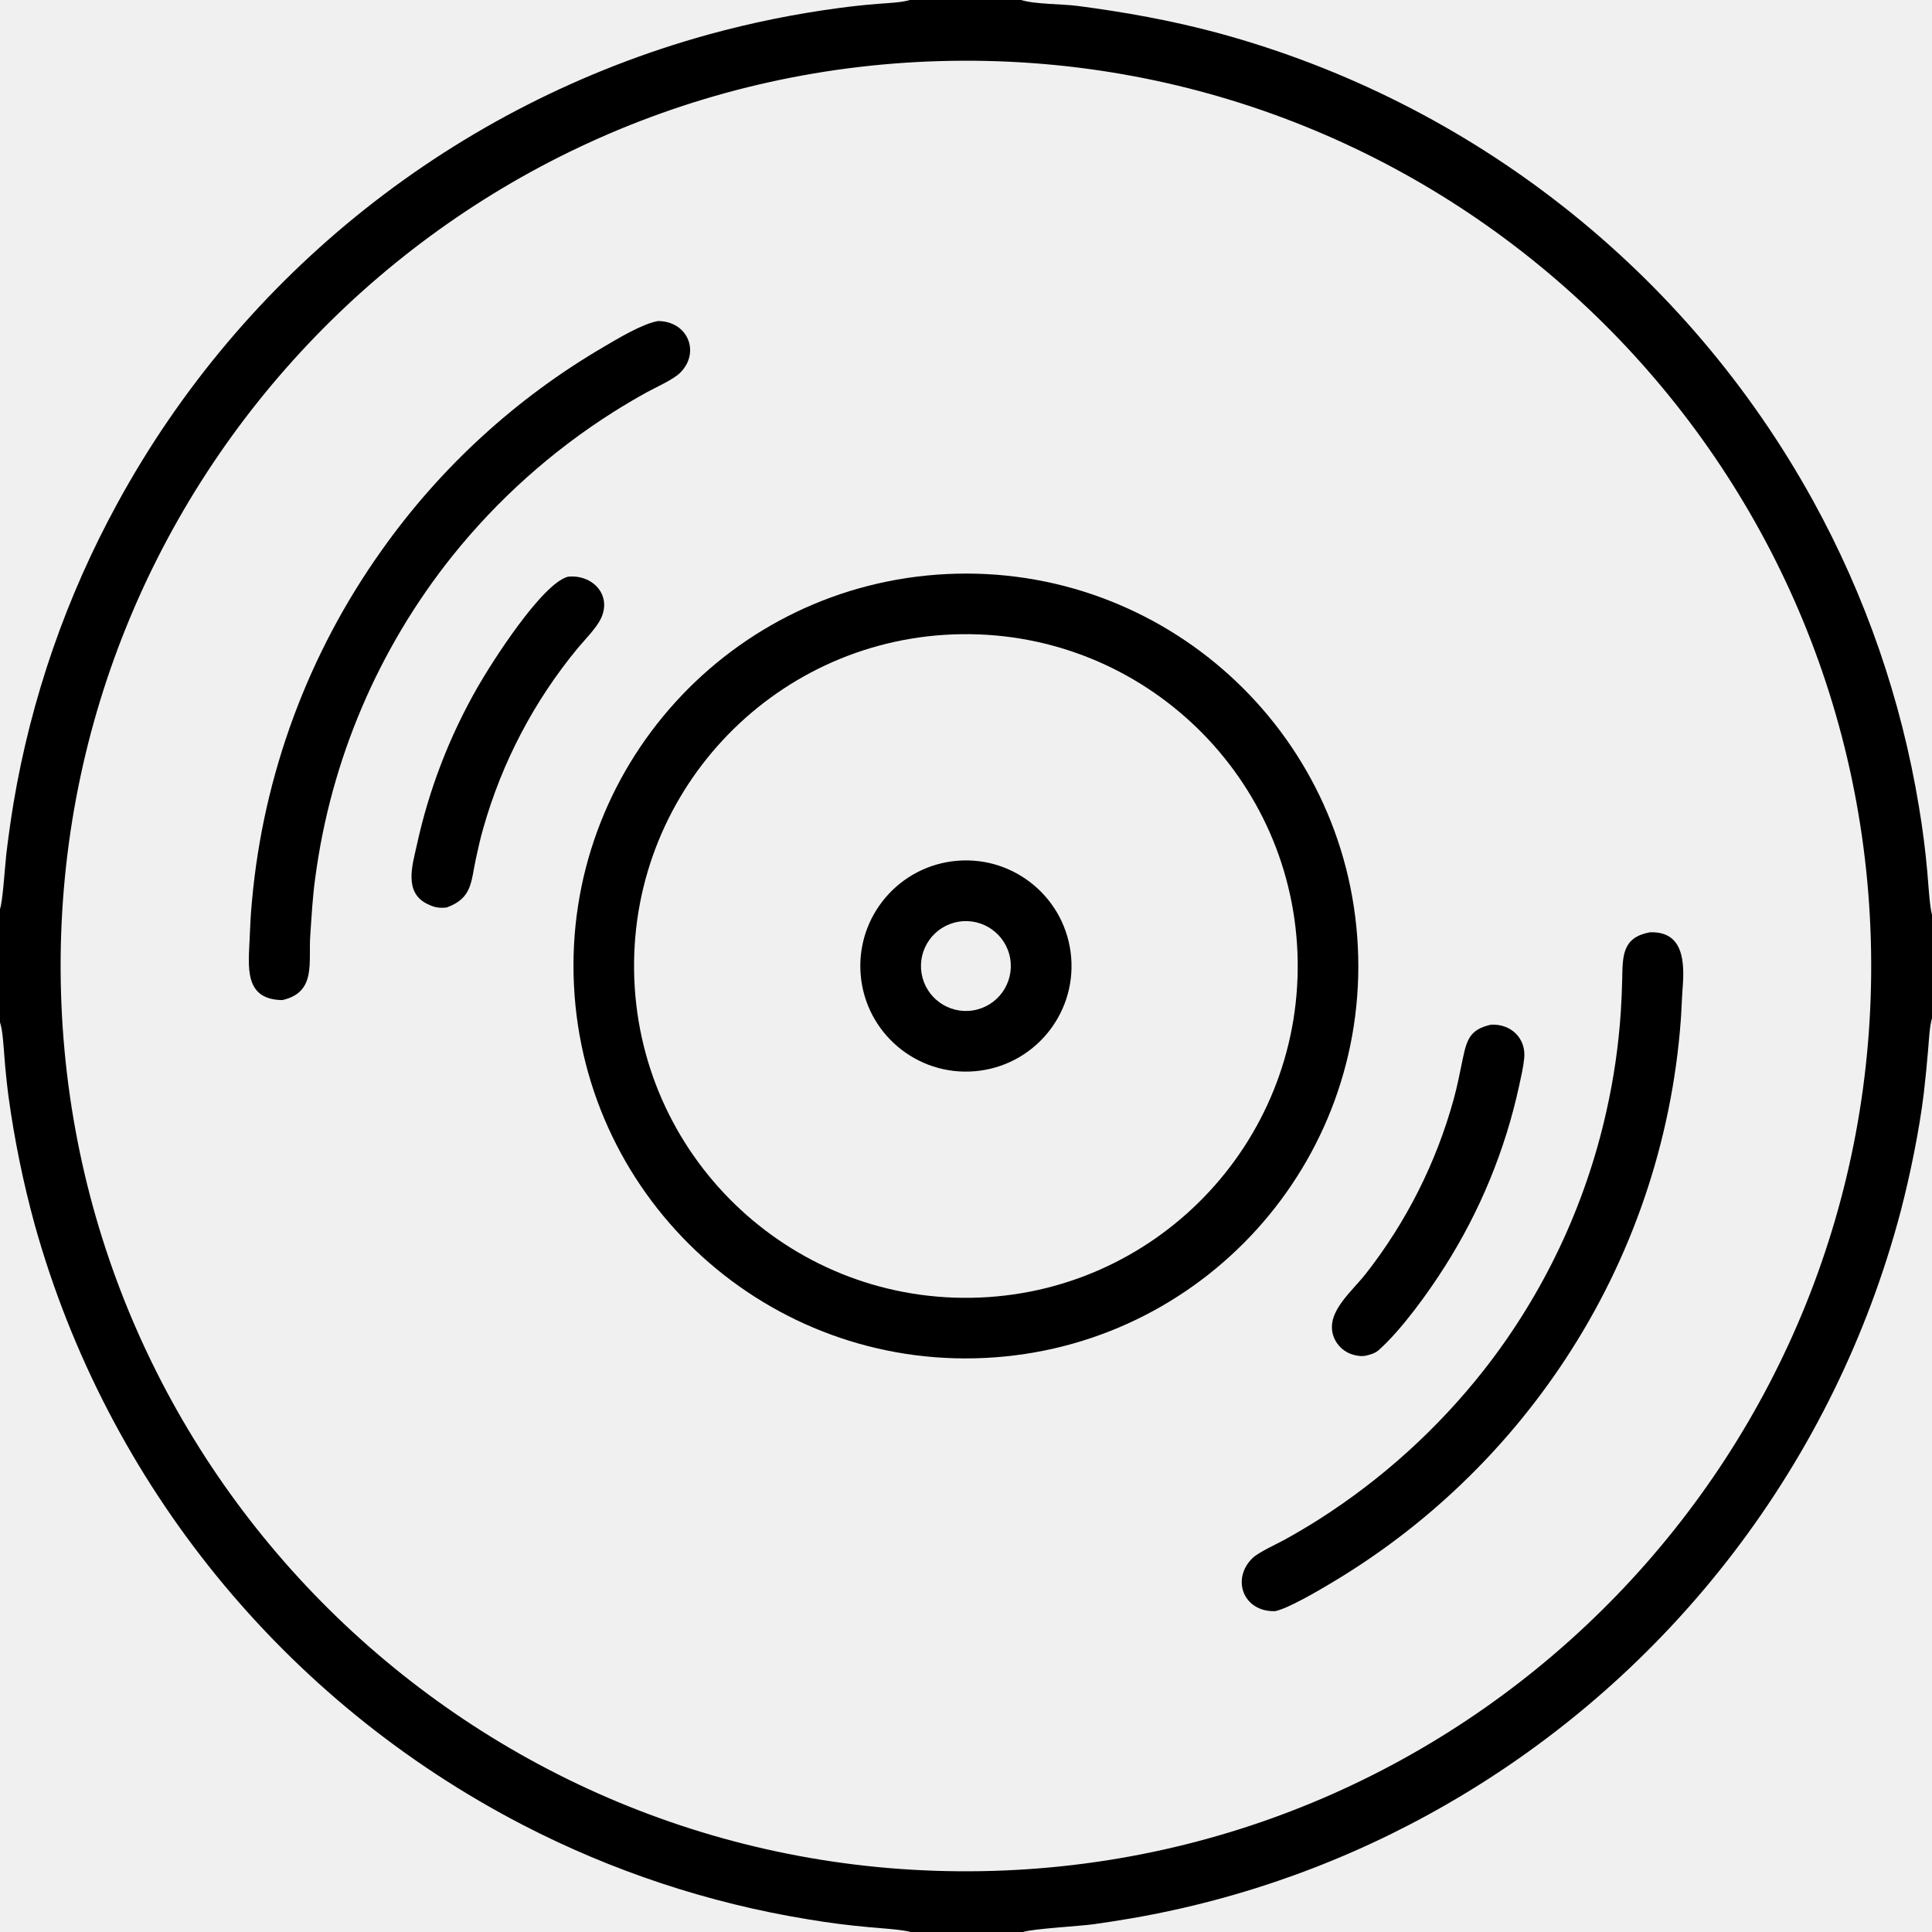
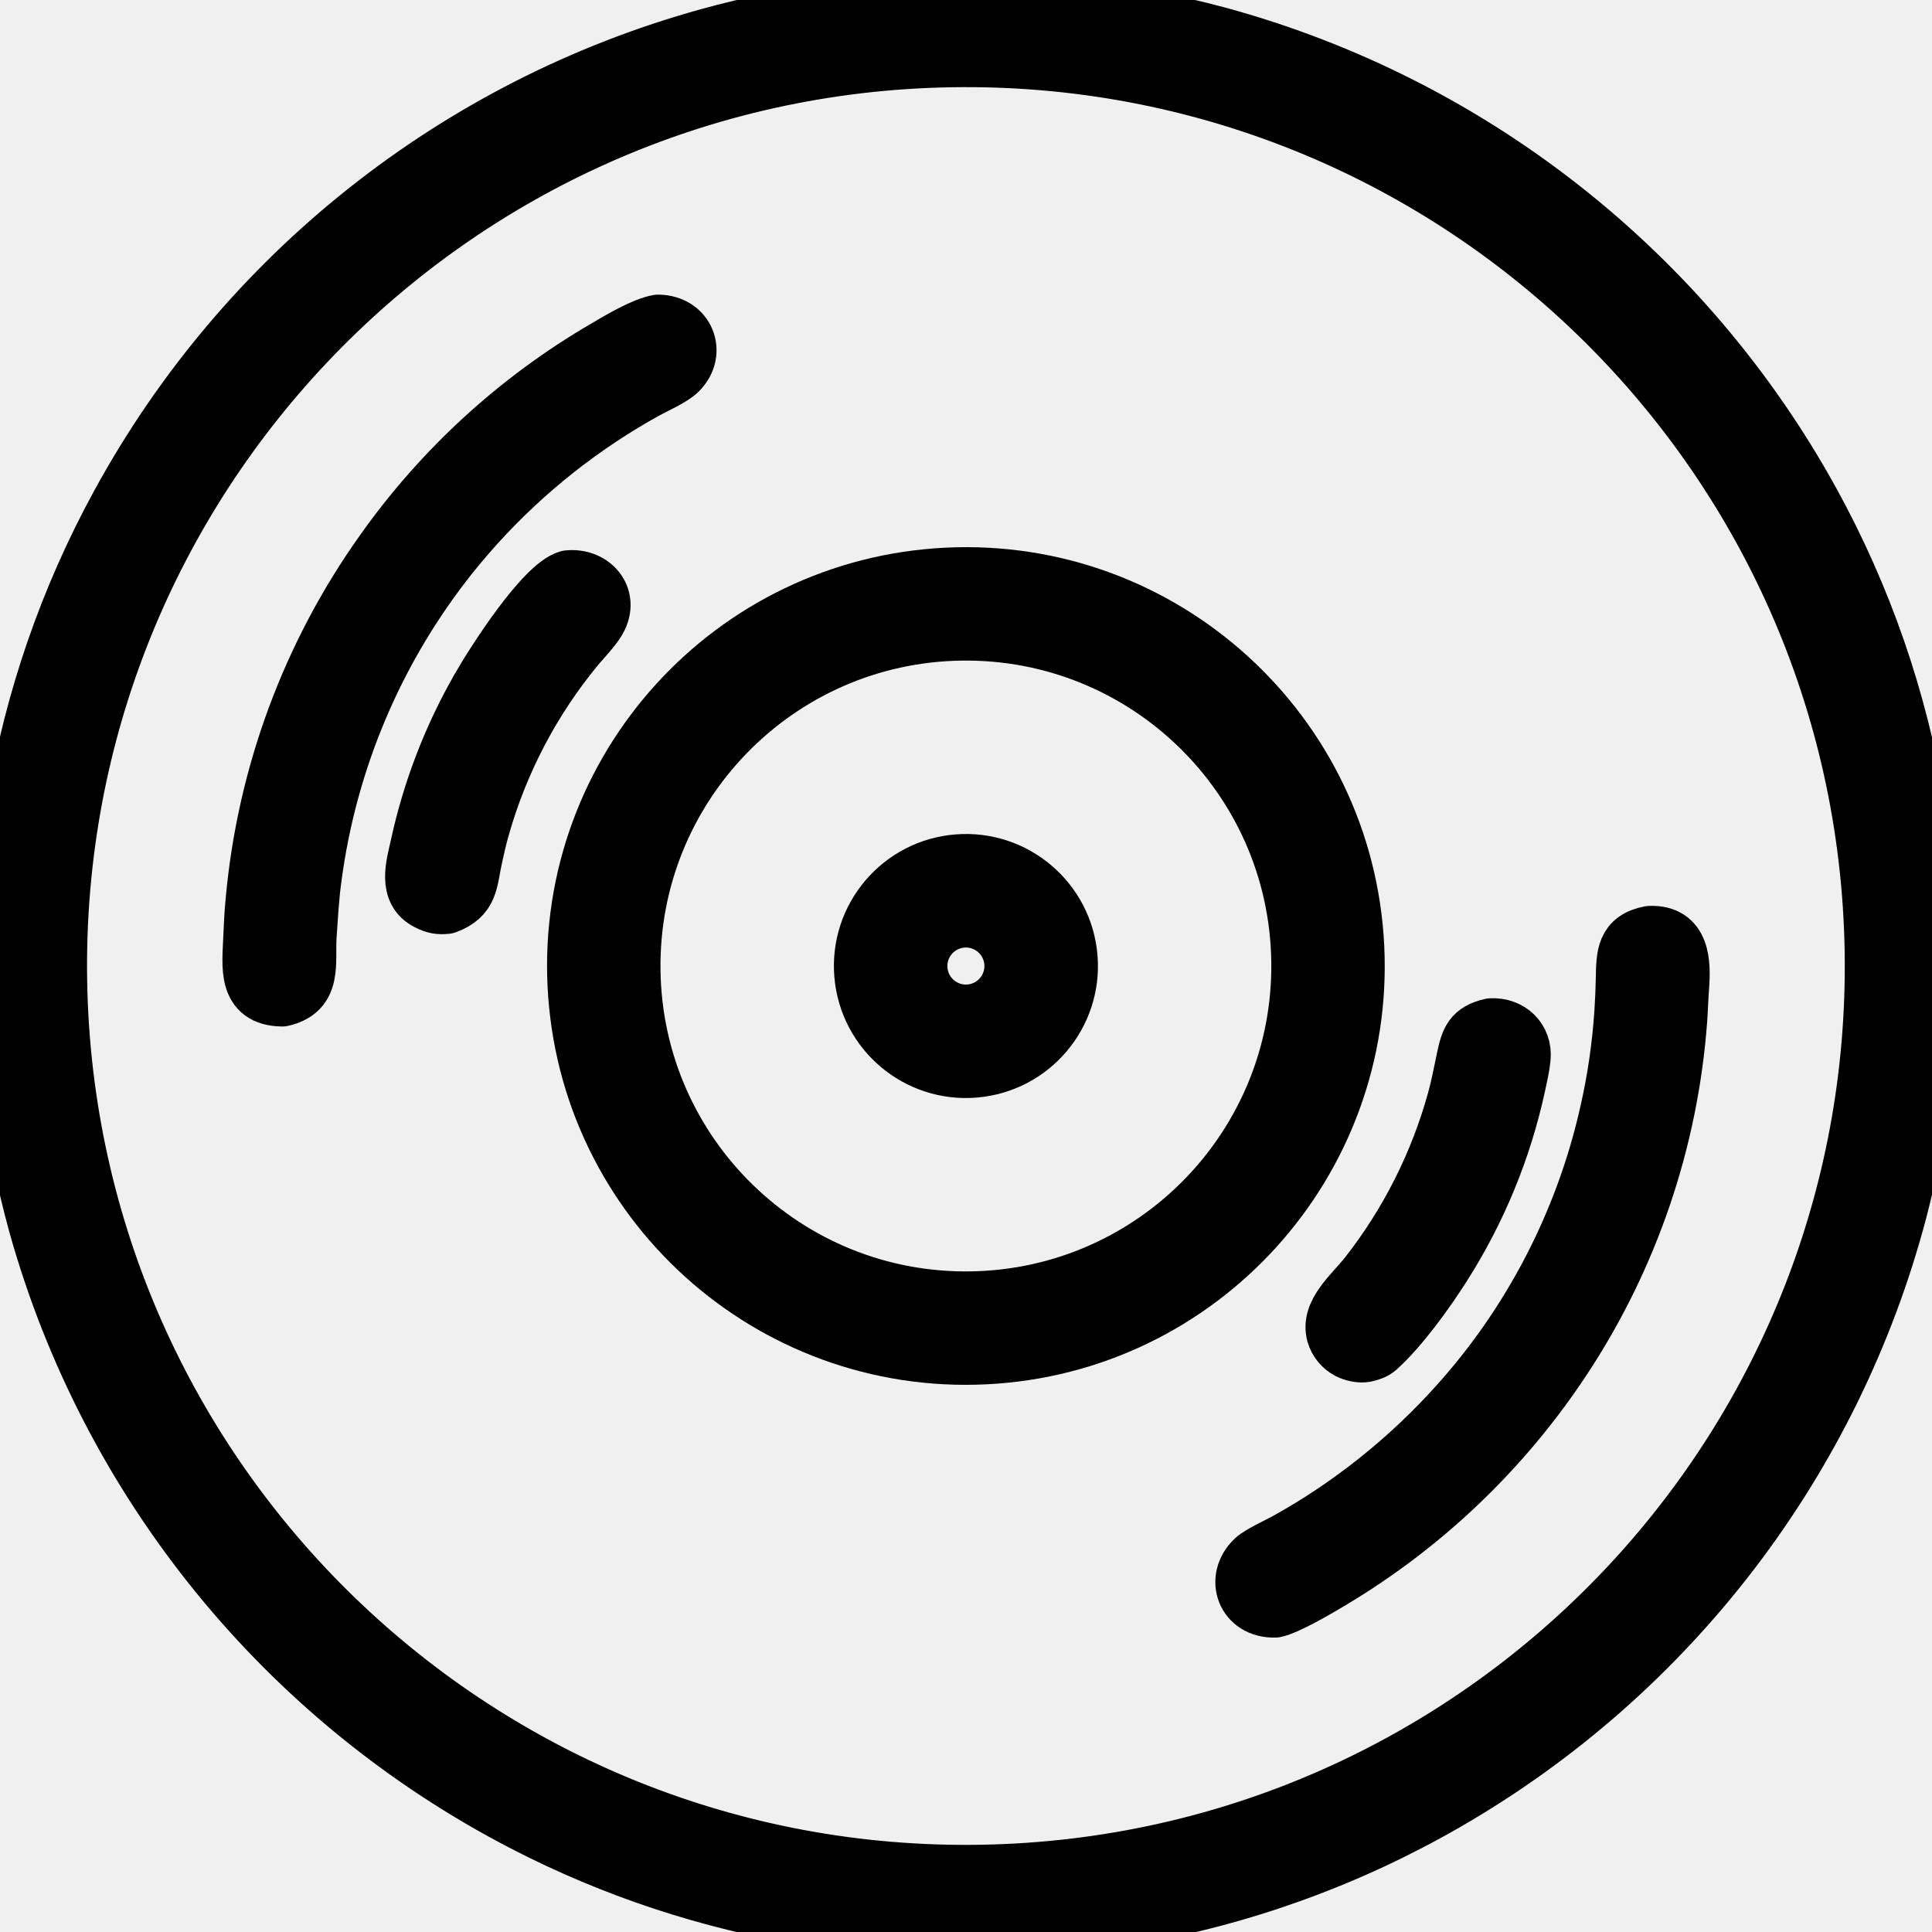
<svg xmlns="http://www.w3.org/2000/svg" width="512" height="512" viewBox="0 0 512 512" fill="none">
-   <g clip-path="url(#clip0_126_42)">
+   <g clip-path="url(#clip0_126_42)" stroke="black" stroke-width="14" stroke-linejoin="round">
    <path d="M241.129 0H270.617C274.097 1.138 281.54 1.044 285.49 1.559C298.212 3.22 310.495 5.43 322.9 8.772C390.04 27.042 446.898 71.759 480.48 132.699C494.393 157.967 503.887 185.425 508.557 213.89C509.505 219.516 510.232 225.178 510.737 230.861C510.967 233.201 511.373 240.504 512 242.377V269.85C511.348 272.015 511.203 275.512 511 277.83C510.675 281.815 510.283 285.795 509.823 289.765C508.635 299.563 506.195 311.433 503.723 320.92C486.245 387.215 443.007 443.778 383.62 478.033C357.692 493.02 329.312 503.298 299.8 508.385C296.65 508.93 292.818 509.525 289.795 509.945C286.333 510.43 273.447 511.158 271.147 512H241.342C239.493 511.387 232.495 510.92 230.212 510.712C224.581 510.205 219.806 509.585 214.224 508.658C187.862 504.368 162.346 495.93 138.623 483.66C75.266 450.888 28.384 393.252 9.2 324.55C6.133 313.355 3.807 301.967 2.237 290.467C1.78 286.922 1.417 283.37 1.147 279.807C0.963 277.595 0.717 272.915 0 270.918V240.879C0.709 239.155 1.353 229.202 1.651 226.532C2.189 221.987 2.826 217.455 3.565 212.939C8.245 185.058 17.562 158.159 31.13 133.357C64.346 72.467 120.838 27.653 187.689 9.162C199.122 6.017 210.757 3.658 222.513 2.101C225.898 1.646 229.294 1.285 232.699 1.018C234.955 0.83 239.084 0.677 241.129 0ZM260.125 495.875C392.545 493.585 498.063 384.423 495.853 252C493.643 119.576 384.545 13.994 252.12 16.123C119.581 18.253 13.889 127.467 16.1 260.003C18.311 392.54 127.589 498.168 260.125 495.875Z" fill="black" />
    <path d="M250.97 152.126C308.31 149.365 357.04 193.588 359.843 250.925C362.643 308.263 318.455 357.025 261.12 359.865C203.728 362.71 154.907 318.47 152.102 261.075C149.298 203.681 193.574 154.89 250.97 152.126ZM257.375 343.928C305.893 343.153 344.615 303.225 343.9 254.705C343.188 206.186 303.308 167.414 254.788 168.068C206.18 168.722 167.325 208.688 168.041 257.293C168.756 305.9 208.77 344.705 257.375 343.928Z" fill="black" />
    <path d="M253.77 228.106C269.143 226.889 282.603 238.336 283.87 253.703C285.138 269.07 273.735 282.568 258.37 283.885C242.936 285.21 229.362 273.743 228.088 258.303C226.815 242.864 238.327 229.328 253.77 228.106ZM257.878 267.763C264.385 266.708 268.798 260.565 267.715 254.06C266.635 247.556 260.478 243.168 253.978 244.273C247.512 245.372 243.152 251.493 244.226 257.96C245.301 264.43 251.405 268.813 257.878 267.763Z" fill="black" />
    <path d="M437.195 247.073C446.312 246.701 446.425 255.21 445.92 261.783C445.702 264.588 445.635 267.478 445.432 270.3C443.06 302.423 432.507 333.405 414.78 360.3C398.805 384.565 377.515 404.87 352.52 419.678C349.27 421.62 341.355 426.273 337.932 426.975C329.38 427.215 326.227 418.318 332.025 412.83C333.585 411.355 338.307 409.2 340.39 408.065C343.457 406.373 346.47 404.59 349.43 402.72C366.18 392.065 381.002 378.653 393.272 363.05C409.057 342.905 420.14 319.485 425.71 294.508C427.662 285.873 428.935 277.1 429.52 268.268C429.705 265.37 429.85 262.293 429.902 259.39C430.017 253.183 429.99 248.435 437.195 247.073Z" fill="black" />
    <path d="M174.394 85.081C182.377 85.132 185.653 93.499 180.198 98.835C178.358 100.635 173.852 102.614 171.393 103.965C168.369 105.636 165.395 107.395 162.473 109.238C146.244 119.515 131.832 132.413 119.825 147.407C100.254 171.929 87.722 201.314 83.574 232.414C82.839 237.596 82.579 242.786 82.217 247.991C81.721 255.11 83.861 263.005 74.817 265.03C64.489 264.92 65.885 255.943 66.163 248.65C66.288 245.371 66.454 242.104 66.77 238.84C69.769 205.352 81.626 173.266 101.124 145.875C116.671 123.901 136.74 105.508 159.983 91.93C163.741 89.712 170.27 85.782 174.394 85.081Z" fill="black" />
    <path d="M395.09 271.555C400.355 271.245 404.472 275.11 403.93 280.465C403.682 282.898 403.13 285.243 402.612 287.633C398.915 304.73 392.207 321.035 382.8 335.785C378.465 342.605 371.497 352.328 365.35 357.81C364.405 358.655 363.037 359.03 361.812 359.302C360.362 359.547 358.435 359.103 357.137 358.435C355.255 357.458 353.852 355.755 353.252 353.72C351.525 347.648 358.107 342.43 361.947 337.563C372.68 323.865 380.59 308.175 385.22 291.4C386.197 287.885 386.912 284.118 387.657 280.545C388.74 275.345 389.667 272.793 395.09 271.555Z" fill="black" />
    <path d="M150.478 152.84C156.901 152.131 162.254 157.581 159.26 163.905C158.074 166.411 154.93 169.588 153.083 171.796C141.548 185.767 133.04 201.981 128.095 219.41C127.311 222.099 126.735 224.724 126.141 227.457C124.77 233.759 125.186 237.994 118.389 240.489C116.287 240.725 115.021 240.455 113.126 239.503C107.041 236.447 109.257 229.329 110.428 224.118C113.621 209.363 119.068 195.189 126.577 182.093C130.383 175.422 143.602 154.722 150.478 152.84Z" fill="black" />
  </g>
  <defs>
    <clipPath id="clip0_126_42">
      <rect width="512" height="512" fill="white" />
    </clipPath>
  </defs>
</svg>
